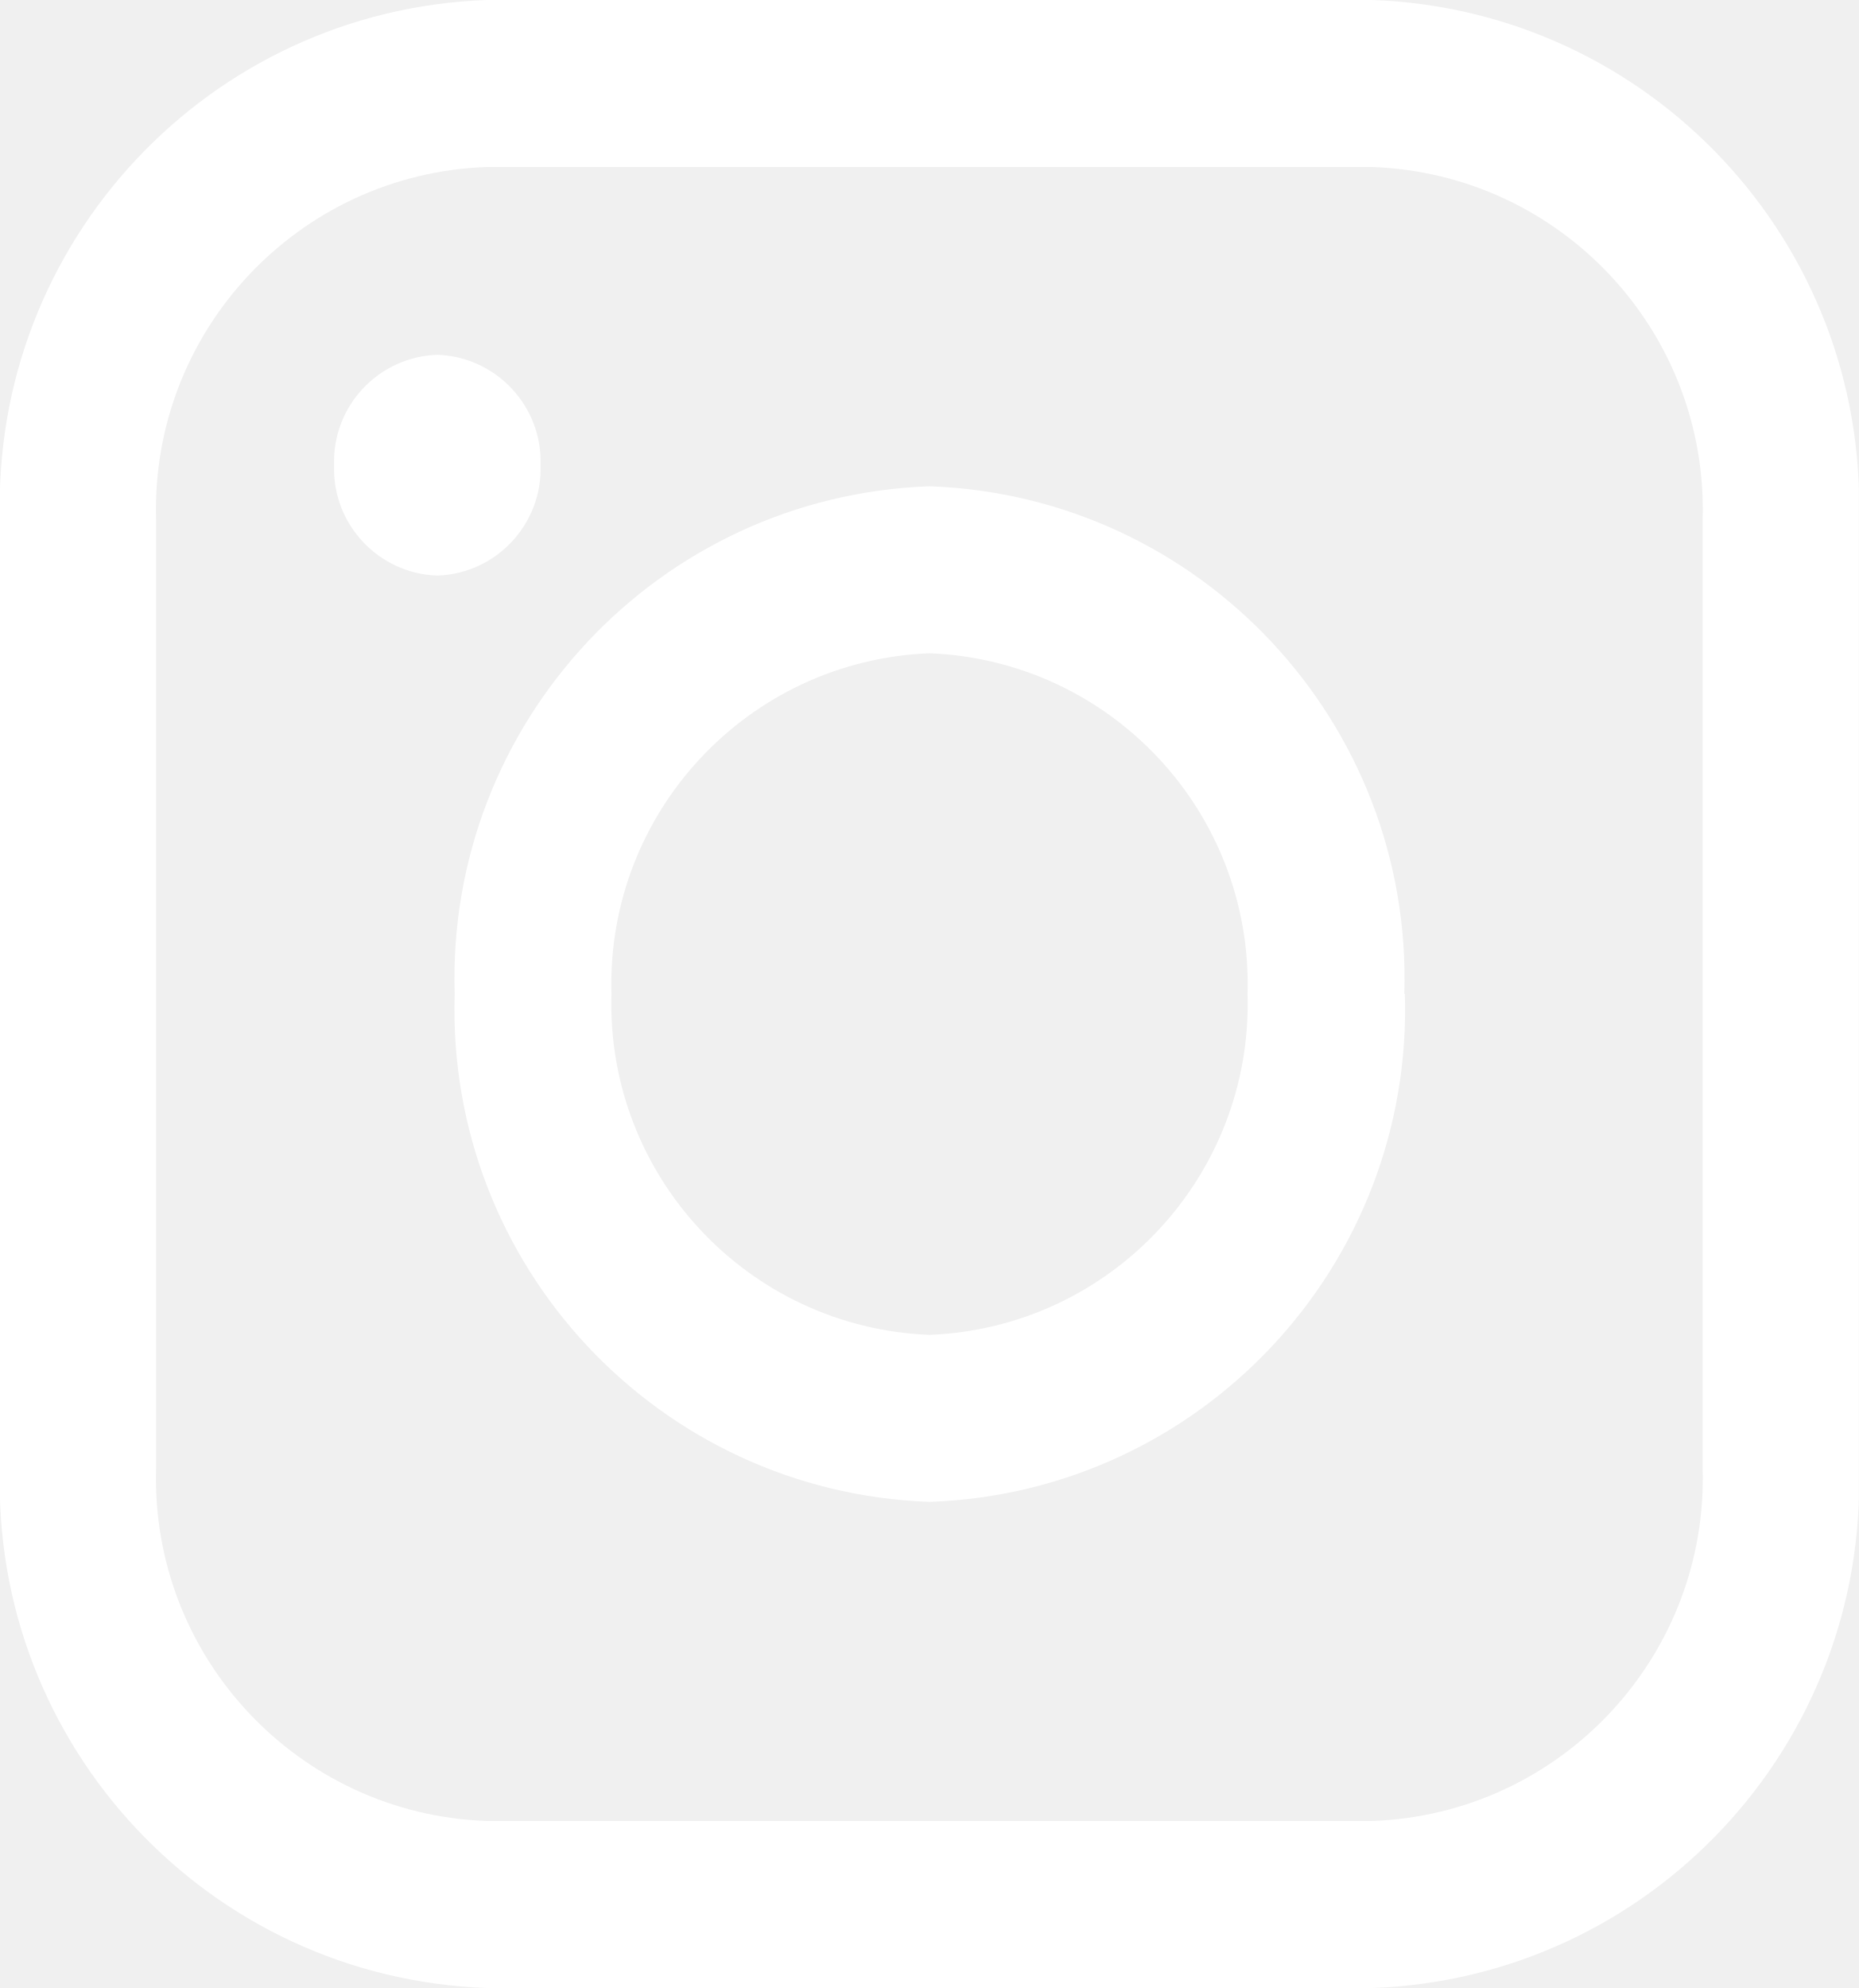
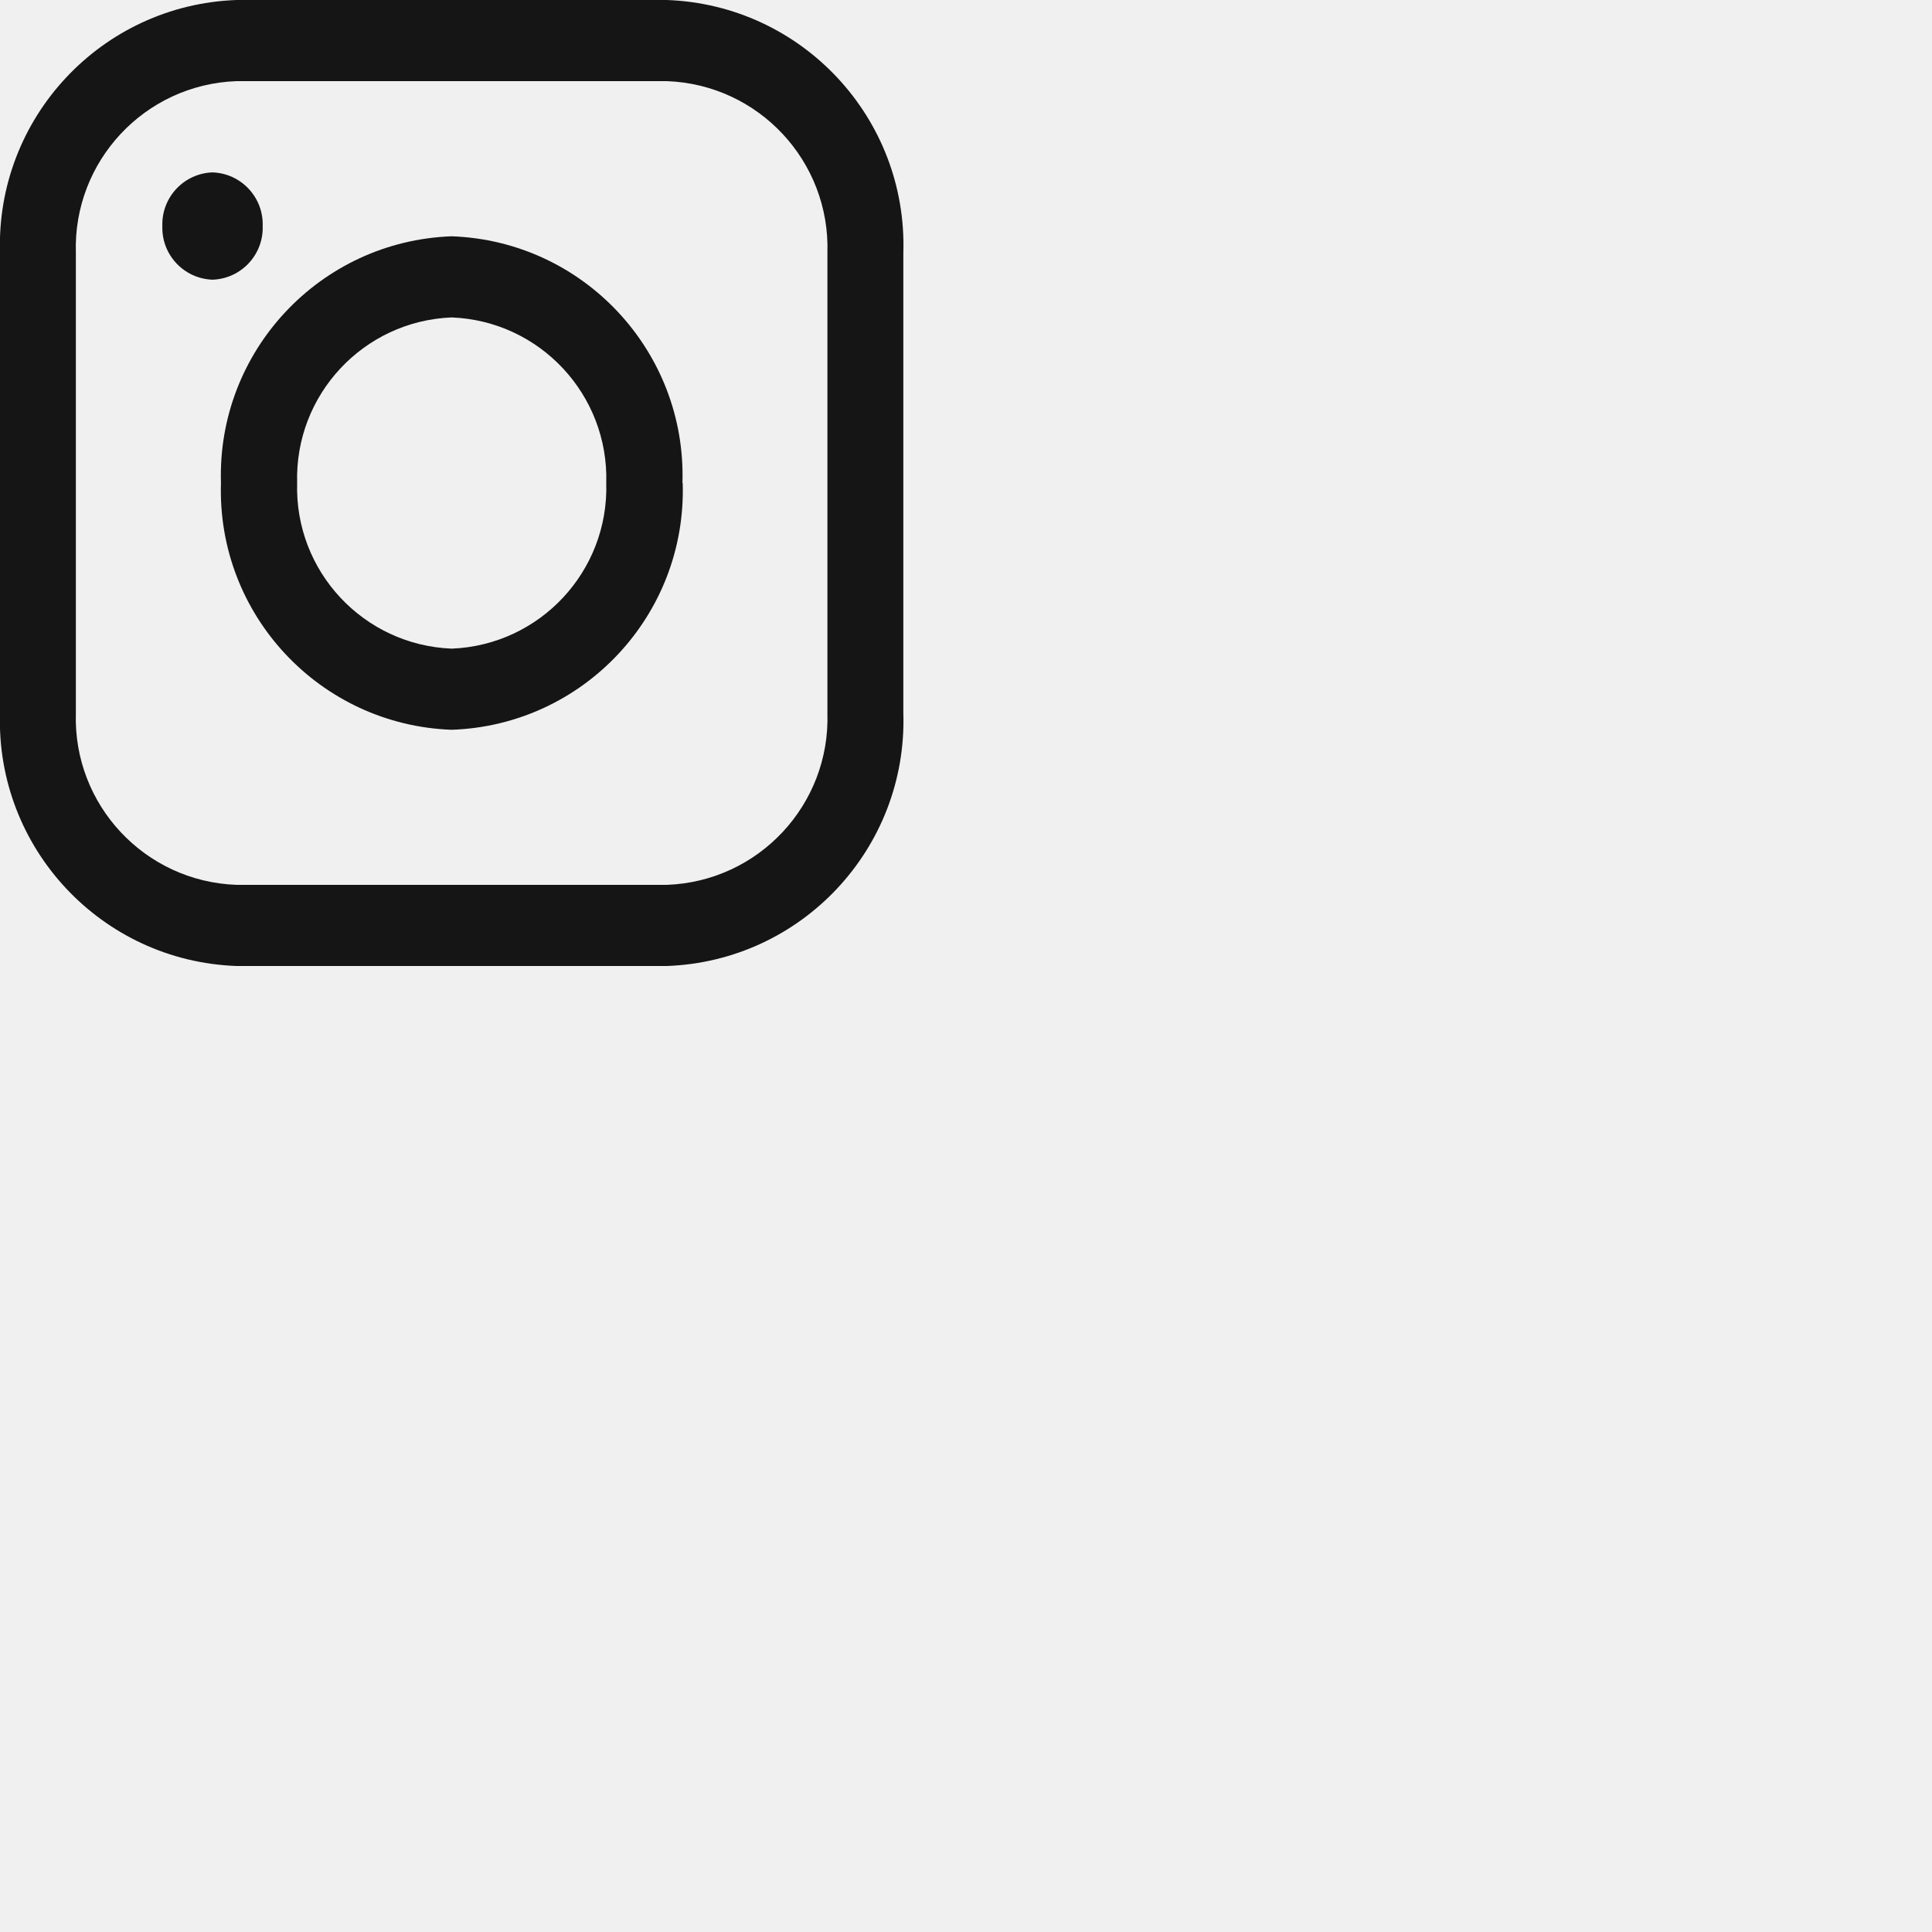
- <svg xmlns="http://www.w3.org/2000/svg" id="Gruppe_678" data-name="Gruppe 678" width="14.027" height="15" viewBox="0 0 14.027 15">
+ <svg xmlns="http://www.w3.org/2000/svg" id="Gruppe_678" data-name="Gruppe 678" width="30" height="30" viewBox="0 0 30 30">
  <defs>
    <clipPath id="clip-path">
-       <rect id="Rechteck_442" data-name="Rechteck 442" width="14.027" height="15" fill="#fff" />
+       <rect id="Rechteck_442" data-name="Rechteck 442" width="30" height="30" fill="#151515" />
    </clipPath>
  </defs>
  <g id="Gruppe_677" data-name="Gruppe 677" transform="translate(0 0)" clip-path="url(#clip-path)">
-     <path id="Pfad_4418" data-name="Pfad 4418" d="M1.178,11.072A2.588,2.588,0,0,0,3.673,13.74h6.681a2.588,2.588,0,0,0,2.494-2.667V3.928A2.588,2.588,0,0,0,10.355,1.26H3.673A2.588,2.588,0,0,0,1.178,3.928ZM14.027,3.928v7.144A3.811,3.811,0,0,1,10.355,15H3.673A3.811,3.811,0,0,1,0,11.072V3.928A3.811,3.811,0,0,1,3.673,0h6.681a3.811,3.811,0,0,1,3.673,3.928" transform="translate(0 0)" fill="#fff" />
-     <path id="Pfad_4419" data-name="Pfad 4419" d="M7.5,9.842a2.5,2.5,0,0,0,2.4,2.572,2.5,2.5,0,0,0,2.4-2.572A2.5,2.5,0,0,0,9.9,7.271,2.5,2.5,0,0,0,7.5,9.842m5.987,0A3.718,3.718,0,0,1,9.9,13.674,3.718,3.718,0,0,1,6.317,9.842,3.718,3.718,0,0,1,9.9,6.011a3.718,3.718,0,0,1,3.583,3.831" transform="translate(-2.886 -2.342)" fill="#fff" />
-     <path id="Pfad_4420" data-name="Pfad 4420" d="M5.421,4.386a.807.807,0,0,0-.779.833.807.807,0,0,0,.779.833A.807.807,0,0,0,6.2,5.219a.807.807,0,0,0-.779-.833" transform="translate(-2.121 -1.709)" fill="#fff" />
+     <path id="Pfad_4418" data-name="Pfad 4418" d="M1.178,11.072A2.588,2.588,0,0,0,3.673,13.74h6.681a2.588,2.588,0,0,0,2.494-2.667V3.928A2.588,2.588,0,0,0,10.355,1.26H3.673A2.588,2.588,0,0,0,1.178,3.928ZM14.027,3.928v7.144A3.811,3.811,0,0,1,10.355,15H3.673A3.811,3.811,0,0,1,0,11.072V3.928A3.811,3.811,0,0,1,3.673,0h6.681a3.811,3.811,0,0,1,3.673,3.928" transform="translate(0 0)" fill="#151515" />
+     <path id="Pfad_4419" data-name="Pfad 4419" d="M7.5,9.842a2.5,2.5,0,0,0,2.4,2.572,2.5,2.5,0,0,0,2.4-2.572A2.5,2.5,0,0,0,9.9,7.271,2.5,2.5,0,0,0,7.5,9.842m5.987,0A3.718,3.718,0,0,1,9.9,13.674,3.718,3.718,0,0,1,6.317,9.842,3.718,3.718,0,0,1,9.9,6.011a3.718,3.718,0,0,1,3.583,3.831" transform="translate(-2.886 -2.342)" fill="#151515" />
+     <path id="Pfad_4420" data-name="Pfad 4420" d="M5.421,4.386a.807.807,0,0,0-.779.833.807.807,0,0,0,.779.833A.807.807,0,0,0,6.2,5.219a.807.807,0,0,0-.779-.833" transform="translate(-2.121 -1.709)" fill="#151515" />
  </g>
</svg>
